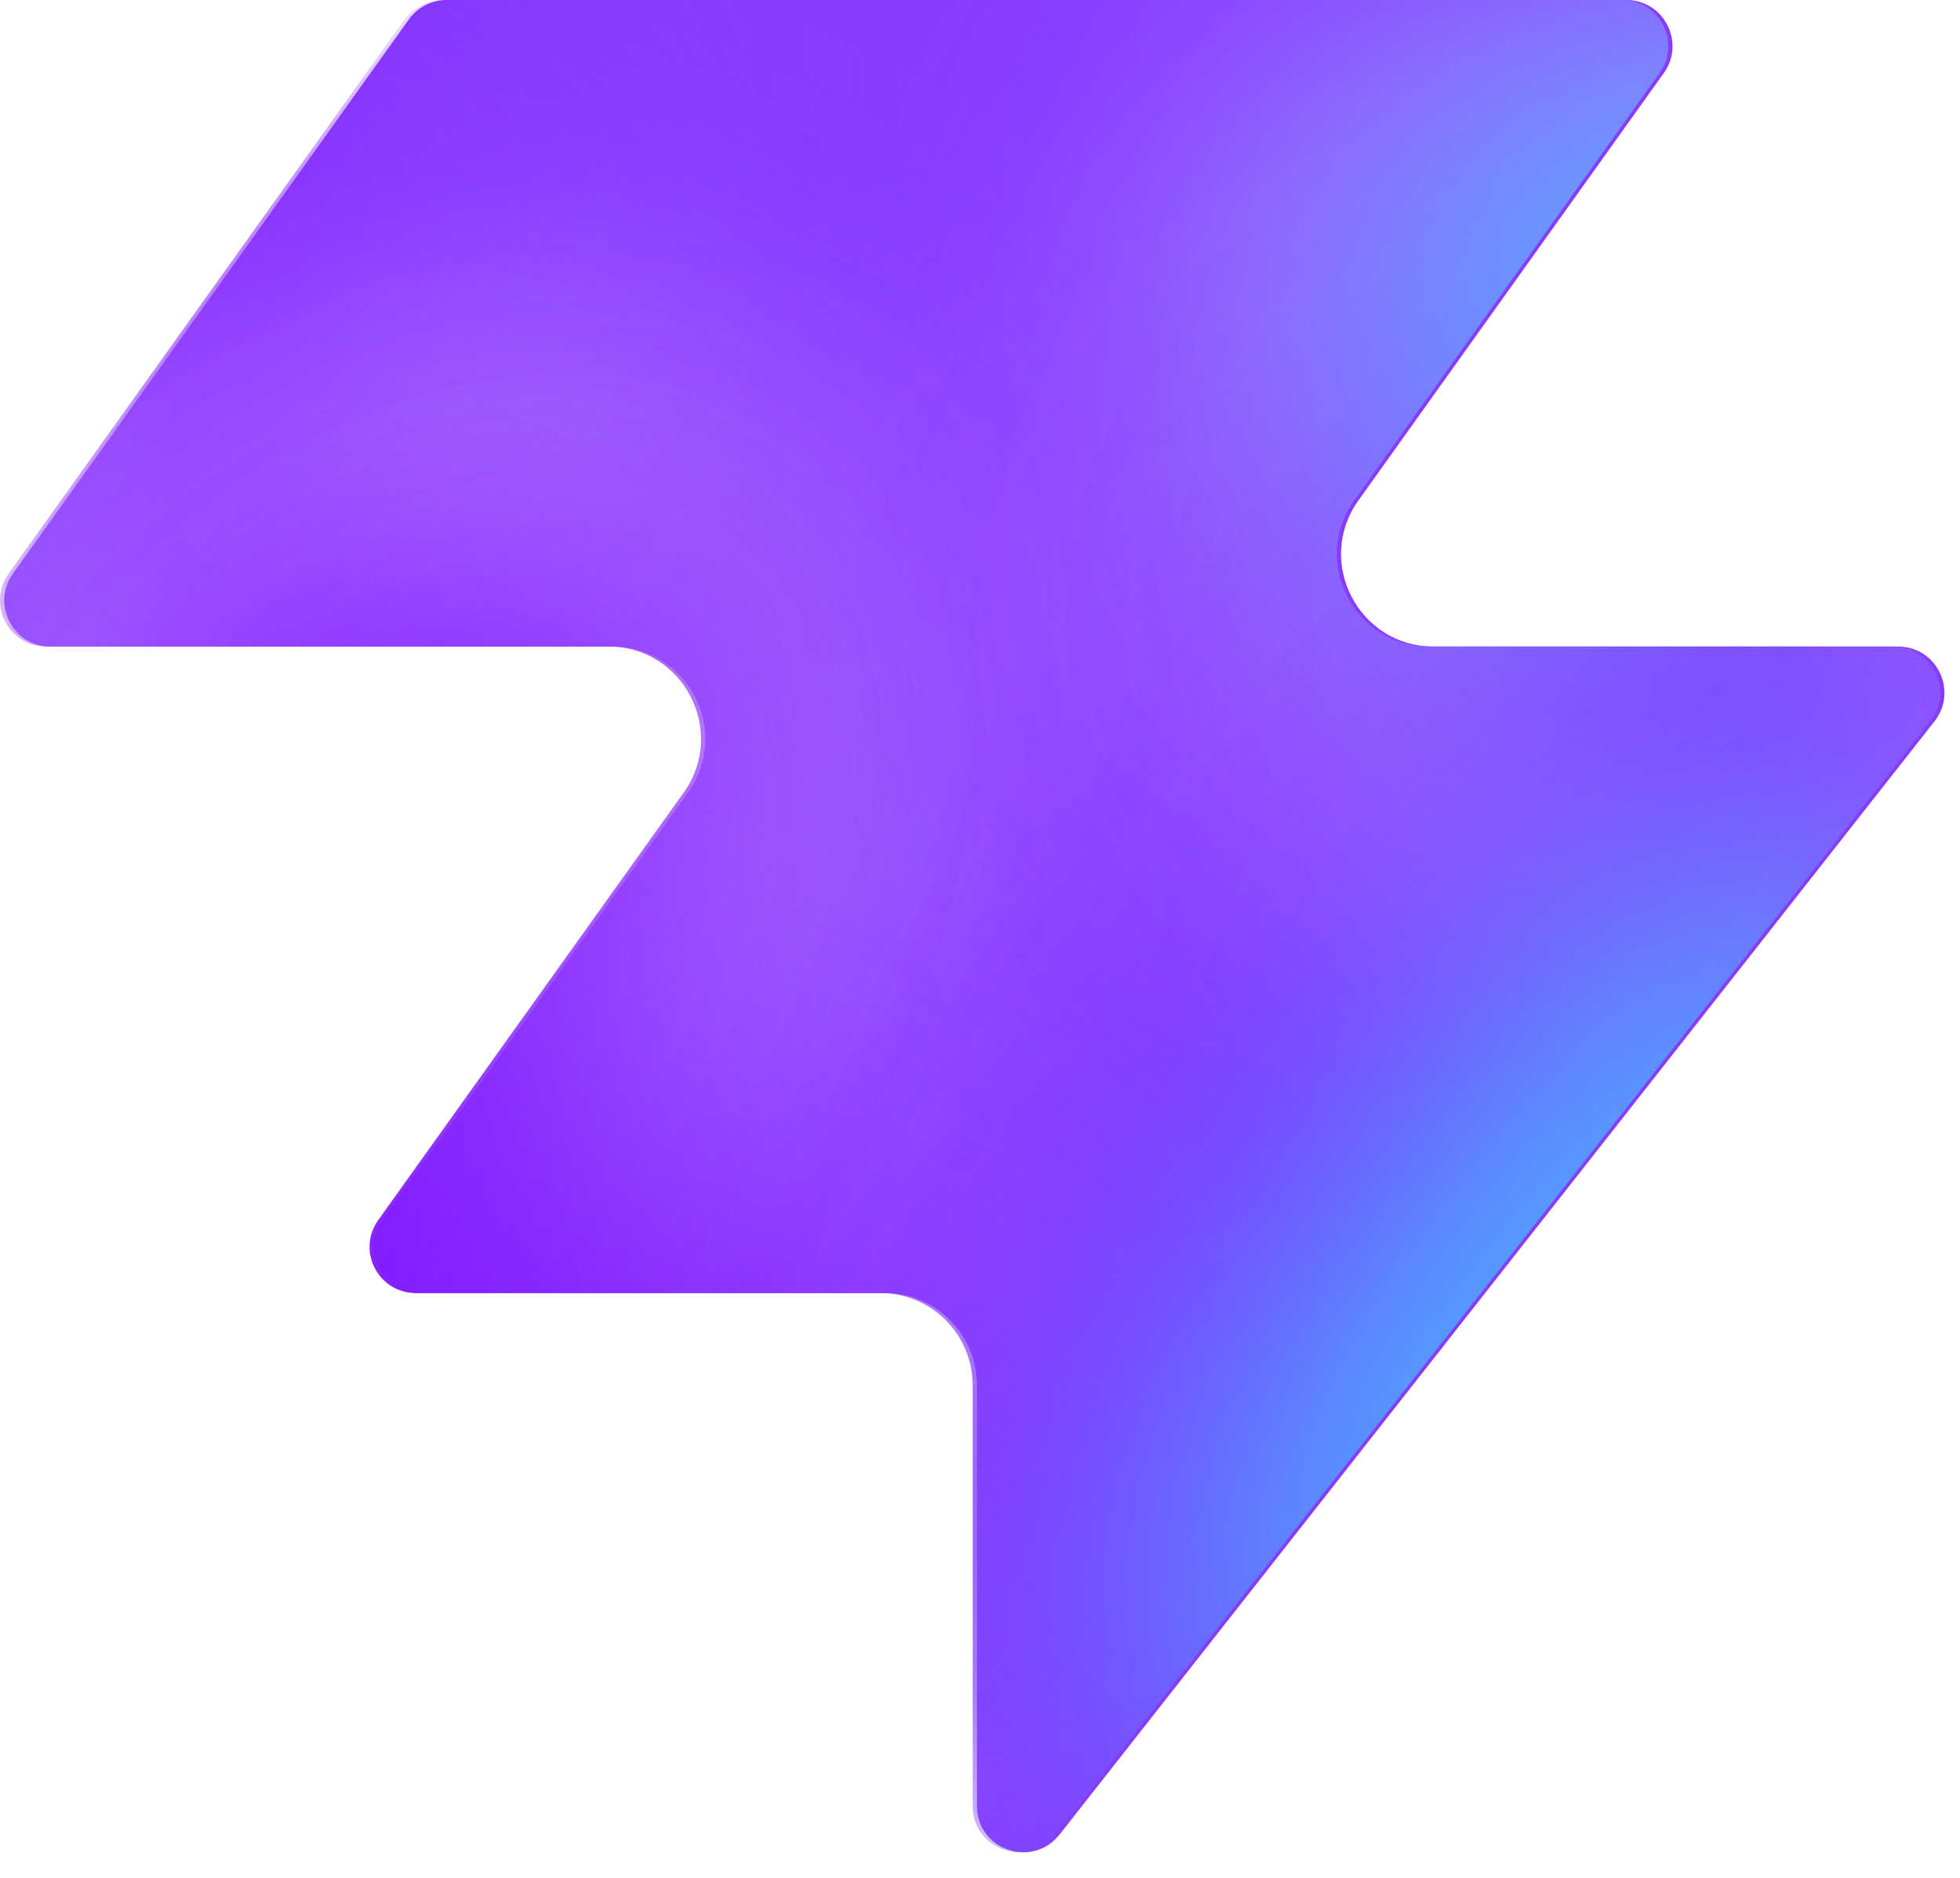
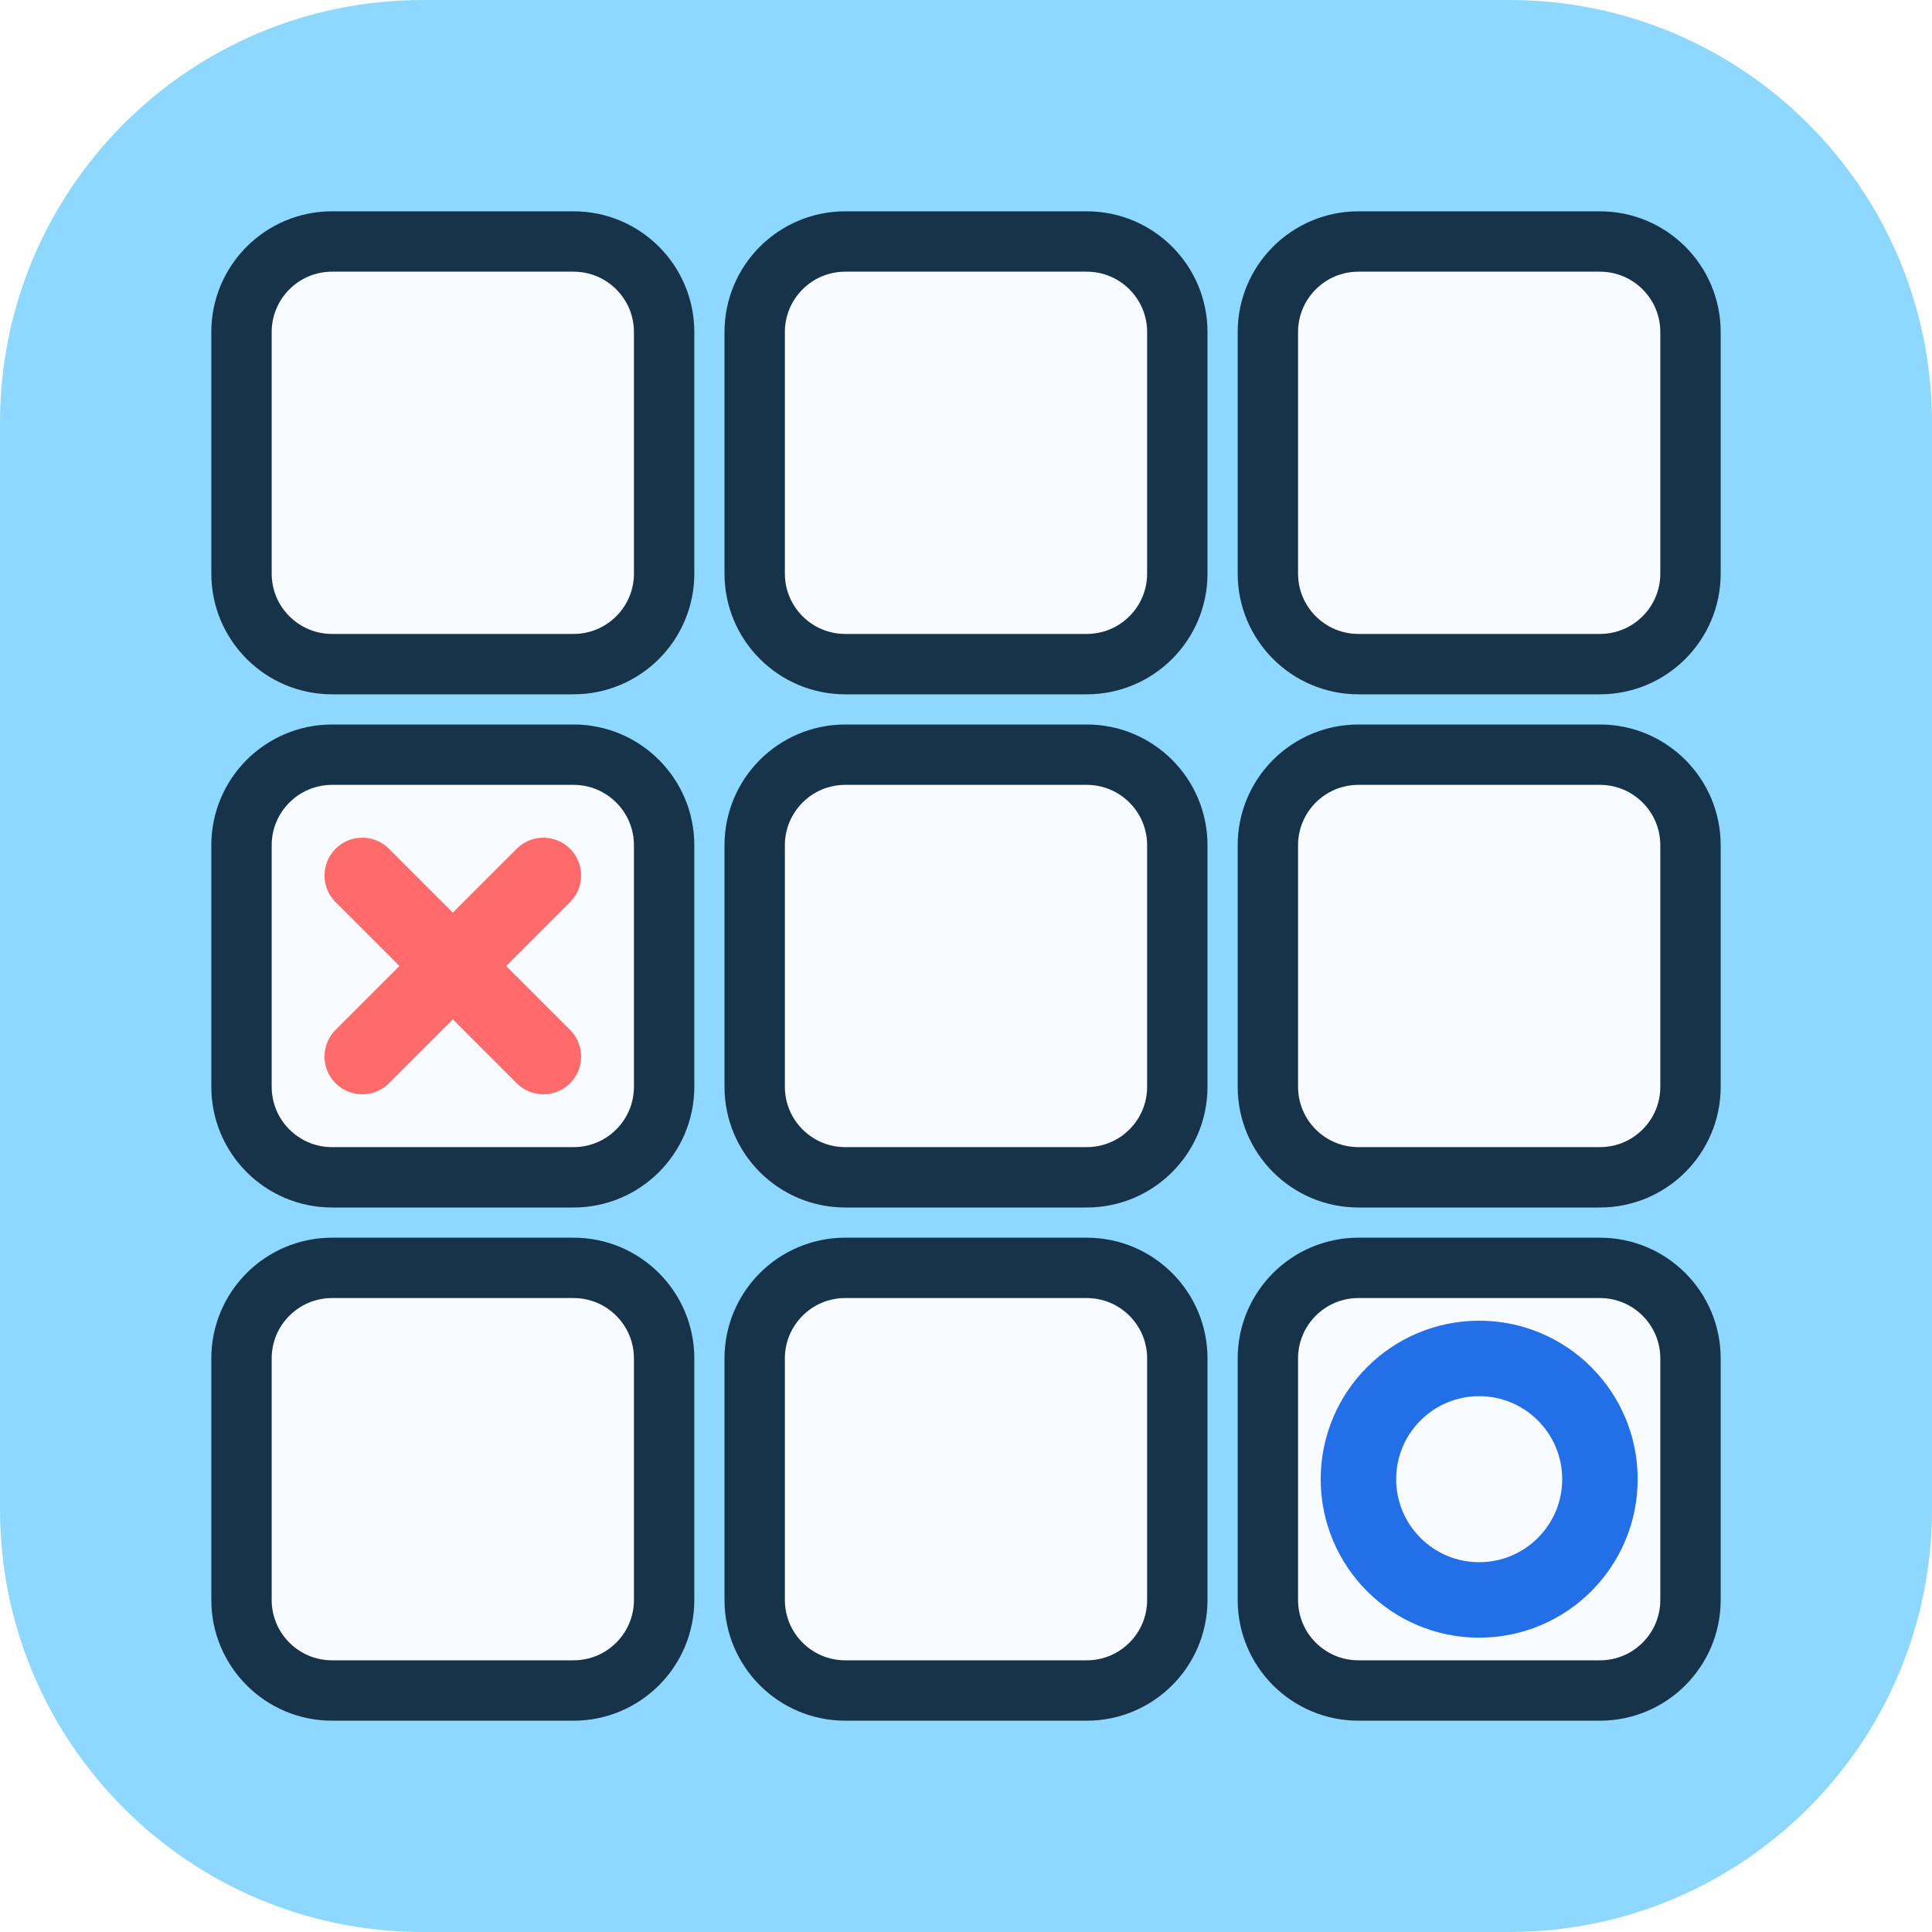
- <svg xmlns="http://www.w3.org/2000/svg" width="48" height="46" fill="none" viewBox="0 0 48 46">
-   <path fill="#863bff" d="M25.946 44.938c-.664.845-2.021.375-2.021-.698V33.937a2.26 2.26 0 0 0-2.262-2.262H10.287c-.92 0-1.456-1.04-.92-1.788l7.48-10.471c1.07-1.497 0-3.578-1.842-3.578H1.237c-.92 0-1.456-1.04-.92-1.788L10.013.474c.214-.297.556-.474.92-.474h28.894c.92 0 1.456 1.04.92 1.788l-7.48 10.471c-1.07 1.498 0 3.579 1.842 3.579h11.377c.943 0 1.473 1.088.89 1.83L25.947 44.94z" style="fill:#863bff;fill:color(display-p3 .525 .23 1);fill-opacity:1" />
-   <mask id="a" width="48" height="46" x="0" y="0" maskUnits="userSpaceOnUse" style="mask-type:alpha">
-     <path fill="#000" d="M25.842 44.938c-.664.844-2.021.375-2.021-.698V33.937a2.26 2.26 0 0 0-2.262-2.262H10.183c-.92 0-1.456-1.04-.92-1.788l7.48-10.471c1.07-1.498 0-3.579-1.842-3.579H1.133c-.92 0-1.456-1.04-.92-1.787L9.91.473c.214-.297.556-.474.92-.474h28.894c.92 0 1.456 1.04.92 1.788l-7.48 10.471c-1.07 1.498 0 3.578 1.842 3.578h11.377c.943 0 1.473 1.088.89 1.832L25.843 44.94z" style="fill:#000;fill-opacity:1" />
-   </mask>
-   <g mask="url(#a)">
-     <g filter="url(#b)">
-       <ellipse cx="5.508" cy="14.704" fill="#ede6ff" rx="5.508" ry="14.704" style="fill:#ede6ff;fill:color(display-p3 .927 .903 1);fill-opacity:1" transform="matrix(.00324 1 1 -.00324 -4.47 31.516)" />
-     </g>
-     <g filter="url(#c)">
-       <ellipse cx="10.399" cy="29.851" fill="#ede6ff" rx="10.399" ry="29.851" style="fill:#ede6ff;fill:color(display-p3 .927 .903 1);fill-opacity:1" transform="matrix(.00324 1 1 -.00324 -39.328 7.883)" />
-     </g>
-     <g filter="url(#d)">
-       <ellipse cx="5.508" cy="30.487" fill="#7e14ff" rx="5.508" ry="30.487" style="fill:#7e14ff;fill:color(display-p3 .492 .077 1);fill-opacity:1" transform="rotate(89.814 -25.913 -14.639)scale(1 -1)" />
-     </g>
-     <g filter="url(#e)">
-       <ellipse cx="5.508" cy="30.599" fill="#7e14ff" rx="5.508" ry="30.599" style="fill:#7e14ff;fill:color(display-p3 .492 .077 1);fill-opacity:1" transform="rotate(89.814 -32.644 -3.334)scale(1 -1)" />
-     </g>
-     <g filter="url(#f)">
-       <ellipse cx="5.508" cy="30.599" fill="#7e14ff" rx="5.508" ry="30.599" style="fill:#7e14ff;fill:color(display-p3 .492 .077 1);fill-opacity:1" transform="matrix(.00324 1 1 -.00324 -34.34 30.47)" />
-     </g>
-     <g filter="url(#g)">
-       <ellipse cx="14.072" cy="22.078" fill="#ede6ff" rx="14.072" ry="22.078" style="fill:#ede6ff;fill:color(display-p3 .927 .903 1);fill-opacity:1" transform="rotate(93.35 24.506 48.493)scale(-1 1)" />
-     </g>
-     <g filter="url(#h)">
-       <ellipse cx="3.47" cy="21.501" fill="#7e14ff" rx="3.47" ry="21.501" style="fill:#7e14ff;fill:color(display-p3 .492 .077 1);fill-opacity:1" transform="rotate(89.009 28.708 47.59)scale(-1 1)" />
-     </g>
-     <g filter="url(#i)">
-       <ellipse cx="3.47" cy="21.501" fill="#7e14ff" rx="3.47" ry="21.501" style="fill:#7e14ff;fill:color(display-p3 .492 .077 1);fill-opacity:1" transform="rotate(89.009 28.708 47.59)scale(-1 1)" />
-     </g>
-     <g filter="url(#j)">
-       <ellipse cx=".387" cy="8.972" fill="#7e14ff" rx="4.407" ry="29.108" style="fill:#7e14ff;fill:color(display-p3 .492 .077 1);fill-opacity:1" transform="rotate(39.51 .387 8.972)" />
-     </g>
-     <g filter="url(#k)">
-       <ellipse cx="47.523" cy="-6.092" fill="#7e14ff" rx="4.407" ry="29.108" style="fill:#7e14ff;fill:color(display-p3 .492 .077 1);fill-opacity:1" transform="rotate(37.892 47.523 -6.092)" />
-     </g>
-     <g filter="url(#l)">
-       <ellipse cx="41.412" cy="6.333" fill="#47bfff" rx="5.971" ry="9.665" style="fill:#47bfff;fill:color(display-p3 .28 .748 1);fill-opacity:1" transform="rotate(37.892 41.412 6.333)" />
-     </g>
-     <g filter="url(#m)">
-       <ellipse cx="-1.879" cy="38.332" fill="#7e14ff" rx="4.407" ry="29.108" style="fill:#7e14ff;fill:color(display-p3 .492 .077 1);fill-opacity:1" transform="rotate(37.892 -1.88 38.332)" />
-     </g>
-     <g filter="url(#n)">
-       <ellipse cx="-1.879" cy="38.332" fill="#7e14ff" rx="4.407" ry="29.108" style="fill:#7e14ff;fill:color(display-p3 .492 .077 1);fill-opacity:1" transform="rotate(37.892 -1.88 38.332)" />
-     </g>
-     <g filter="url(#o)">
-       <ellipse cx="35.651" cy="29.907" fill="#7e14ff" rx="4.407" ry="29.108" style="fill:#7e14ff;fill:color(display-p3 .492 .077 1);fill-opacity:1" transform="rotate(37.892 35.651 29.907)" />
-     </g>
-     <g filter="url(#p)">
-       <ellipse cx="38.418" cy="32.4" fill="#47bfff" rx="5.971" ry="15.297" style="fill:#47bfff;fill:color(display-p3 .28 .748 1);fill-opacity:1" transform="rotate(37.892 38.418 32.4)" />
-     </g>
+ <svg xmlns="http://www.w3.org/2000/svg" viewBox="0 0 64 64">
+   <rect width="64" height="64" rx="14" fill="#8ed8ff" />
+   <g fill="#f8fbff" stroke="#17334a" stroke-width="2">
+     <rect x="8" y="8" width="14" height="14" rx="3" />
+     <rect x="25" y="8" width="14" height="14" rx="3" />
+     <rect x="42" y="8" width="14" height="14" rx="3" />
+     <rect x="8" y="25" width="14" height="14" rx="3" />
+     <rect x="25" y="25" width="14" height="14" rx="3" />
+     <rect x="42" y="25" width="14" height="14" rx="3" />
+     <rect x="8" y="42" width="14" height="14" rx="3" />
+     <rect x="25" y="42" width="14" height="14" rx="3" />
+     <rect x="42" y="42" width="14" height="14" rx="3" />
  </g>
-   <defs>
-     <filter id="b" width="60.045" height="41.654" x="-19.77" y="16.149" color-interpolation-filters="sRGB" filterUnits="userSpaceOnUse">
-       <feFlood flood-opacity="0" result="BackgroundImageFix" />
-       <feBlend in="SourceGraphic" in2="BackgroundImageFix" result="shape" />
-       <feGaussianBlur result="effect1_foregroundBlur_2002_17158" stdDeviation="7.659" />
-     </filter>
-     <filter id="c" width="90.34" height="51.437" x="-54.613" y="-7.533" color-interpolation-filters="sRGB" filterUnits="userSpaceOnUse">
-       <feFlood flood-opacity="0" result="BackgroundImageFix" />
-       <feBlend in="SourceGraphic" in2="BackgroundImageFix" result="shape" />
-       <feGaussianBlur result="effect1_foregroundBlur_2002_17158" stdDeviation="7.659" />
-     </filter>
-     <filter id="d" width="79.355" height="29.4" x="-49.64" y="2.03" color-interpolation-filters="sRGB" filterUnits="userSpaceOnUse">
-       <feFlood flood-opacity="0" result="BackgroundImageFix" />
-       <feBlend in="SourceGraphic" in2="BackgroundImageFix" result="shape" />
-       <feGaussianBlur result="effect1_foregroundBlur_2002_17158" stdDeviation="4.596" />
-     </filter>
-     <filter id="e" width="79.579" height="29.4" x="-45.045" y="20.029" color-interpolation-filters="sRGB" filterUnits="userSpaceOnUse">
-       <feFlood flood-opacity="0" result="BackgroundImageFix" />
-       <feBlend in="SourceGraphic" in2="BackgroundImageFix" result="shape" />
-       <feGaussianBlur result="effect1_foregroundBlur_2002_17158" stdDeviation="4.596" />
-     </filter>
-     <filter id="f" width="79.579" height="29.4" x="-43.513" y="21.178" color-interpolation-filters="sRGB" filterUnits="userSpaceOnUse">
-       <feFlood flood-opacity="0" result="BackgroundImageFix" />
-       <feBlend in="SourceGraphic" in2="BackgroundImageFix" result="shape" />
-       <feGaussianBlur result="effect1_foregroundBlur_2002_17158" stdDeviation="4.596" />
-     </filter>
-     <filter id="g" width="74.749" height="58.852" x="15.756" y="-17.901" color-interpolation-filters="sRGB" filterUnits="userSpaceOnUse">
-       <feFlood flood-opacity="0" result="BackgroundImageFix" />
-       <feBlend in="SourceGraphic" in2="BackgroundImageFix" result="shape" />
-       <feGaussianBlur result="effect1_foregroundBlur_2002_17158" stdDeviation="7.659" />
-     </filter>
-     <filter id="h" width="61.377" height="25.362" x="23.548" y="2.284" color-interpolation-filters="sRGB" filterUnits="userSpaceOnUse">
-       <feFlood flood-opacity="0" result="BackgroundImageFix" />
-       <feBlend in="SourceGraphic" in2="BackgroundImageFix" result="shape" />
-       <feGaussianBlur result="effect1_foregroundBlur_2002_17158" stdDeviation="4.596" />
-     </filter>
-     <filter id="i" width="61.377" height="25.362" x="23.548" y="2.284" color-interpolation-filters="sRGB" filterUnits="userSpaceOnUse">
-       <feFlood flood-opacity="0" result="BackgroundImageFix" />
-       <feBlend in="SourceGraphic" in2="BackgroundImageFix" result="shape" />
-       <feGaussianBlur result="effect1_foregroundBlur_2002_17158" stdDeviation="4.596" />
-     </filter>
-     <filter id="j" width="56.045" height="63.649" x="-27.636" y="-22.853" color-interpolation-filters="sRGB" filterUnits="userSpaceOnUse">
-       <feFlood flood-opacity="0" result="BackgroundImageFix" />
-       <feBlend in="SourceGraphic" in2="BackgroundImageFix" result="shape" />
-       <feGaussianBlur result="effect1_foregroundBlur_2002_17158" stdDeviation="4.596" />
-     </filter>
-     <filter id="k" width="54.814" height="64.646" x="20.116" y="-38.415" color-interpolation-filters="sRGB" filterUnits="userSpaceOnUse">
-       <feFlood flood-opacity="0" result="BackgroundImageFix" />
-       <feBlend in="SourceGraphic" in2="BackgroundImageFix" result="shape" />
-       <feGaussianBlur result="effect1_foregroundBlur_2002_17158" stdDeviation="4.596" />
-     </filter>
-     <filter id="l" width="33.541" height="35.313" x="24.641" y="-11.323" color-interpolation-filters="sRGB" filterUnits="userSpaceOnUse">
-       <feFlood flood-opacity="0" result="BackgroundImageFix" />
-       <feBlend in="SourceGraphic" in2="BackgroundImageFix" result="shape" />
-       <feGaussianBlur result="effect1_foregroundBlur_2002_17158" stdDeviation="4.596" />
-     </filter>
-     <filter id="m" width="54.814" height="64.646" x="-29.286" y="6.009" color-interpolation-filters="sRGB" filterUnits="userSpaceOnUse">
-       <feFlood flood-opacity="0" result="BackgroundImageFix" />
-       <feBlend in="SourceGraphic" in2="BackgroundImageFix" result="shape" />
-       <feGaussianBlur result="effect1_foregroundBlur_2002_17158" stdDeviation="4.596" />
-     </filter>
-     <filter id="n" width="54.814" height="64.646" x="-29.286" y="6.009" color-interpolation-filters="sRGB" filterUnits="userSpaceOnUse">
-       <feFlood flood-opacity="0" result="BackgroundImageFix" />
-       <feBlend in="SourceGraphic" in2="BackgroundImageFix" result="shape" />
-       <feGaussianBlur result="effect1_foregroundBlur_2002_17158" stdDeviation="4.596" />
-     </filter>
-     <filter id="o" width="54.814" height="64.646" x="8.244" y="-2.416" color-interpolation-filters="sRGB" filterUnits="userSpaceOnUse">
-       <feFlood flood-opacity="0" result="BackgroundImageFix" />
-       <feBlend in="SourceGraphic" in2="BackgroundImageFix" result="shape" />
-       <feGaussianBlur result="effect1_foregroundBlur_2002_17158" stdDeviation="4.596" />
-     </filter>
-     <filter id="p" width="39.409" height="43.623" x="18.713" y="10.588" color-interpolation-filters="sRGB" filterUnits="userSpaceOnUse">
-       <feFlood flood-opacity="0" result="BackgroundImageFix" />
-       <feBlend in="SourceGraphic" in2="BackgroundImageFix" result="shape" />
-       <feGaussianBlur result="effect1_foregroundBlur_2002_17158" stdDeviation="4.596" />
-     </filter>
-   </defs>
+   <path d="m12 29 6 6m0-6-6 6" fill="none" stroke="#ff6b6b" stroke-linecap="round" stroke-width="2.5" />
+   <circle cx="49" cy="49" r="4" fill="none" stroke="#226fe8" stroke-width="2.5" />
</svg>
